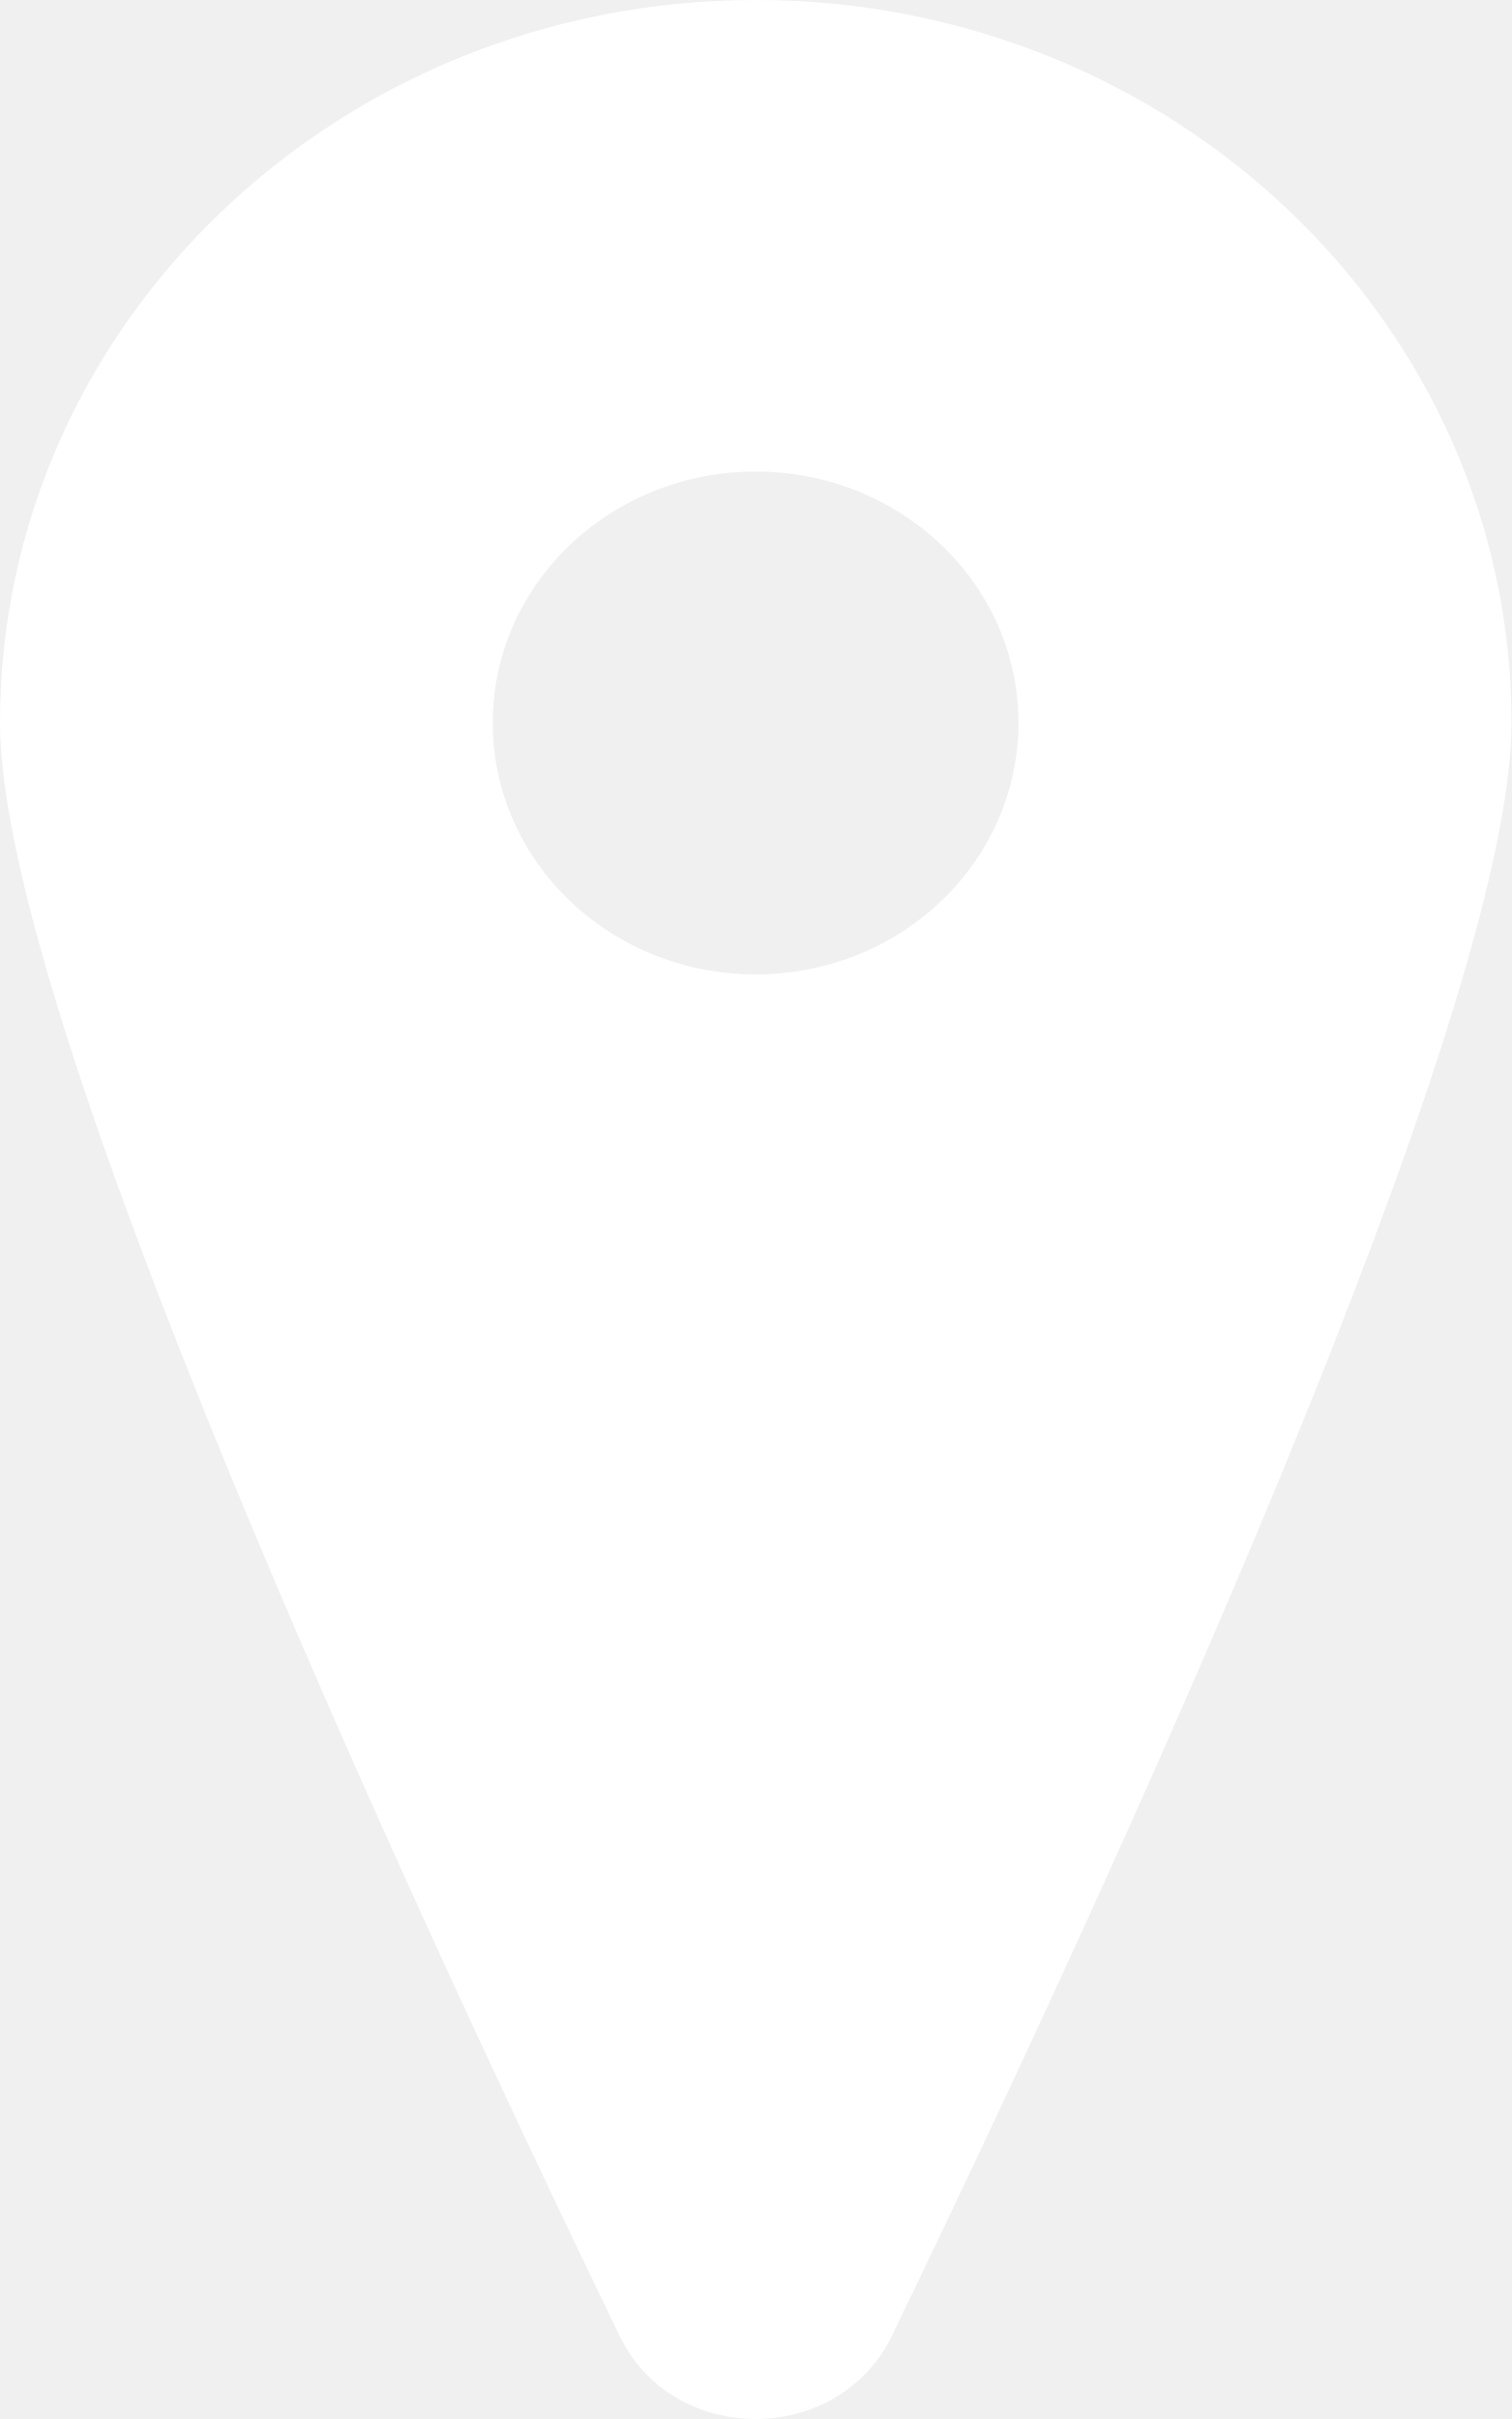
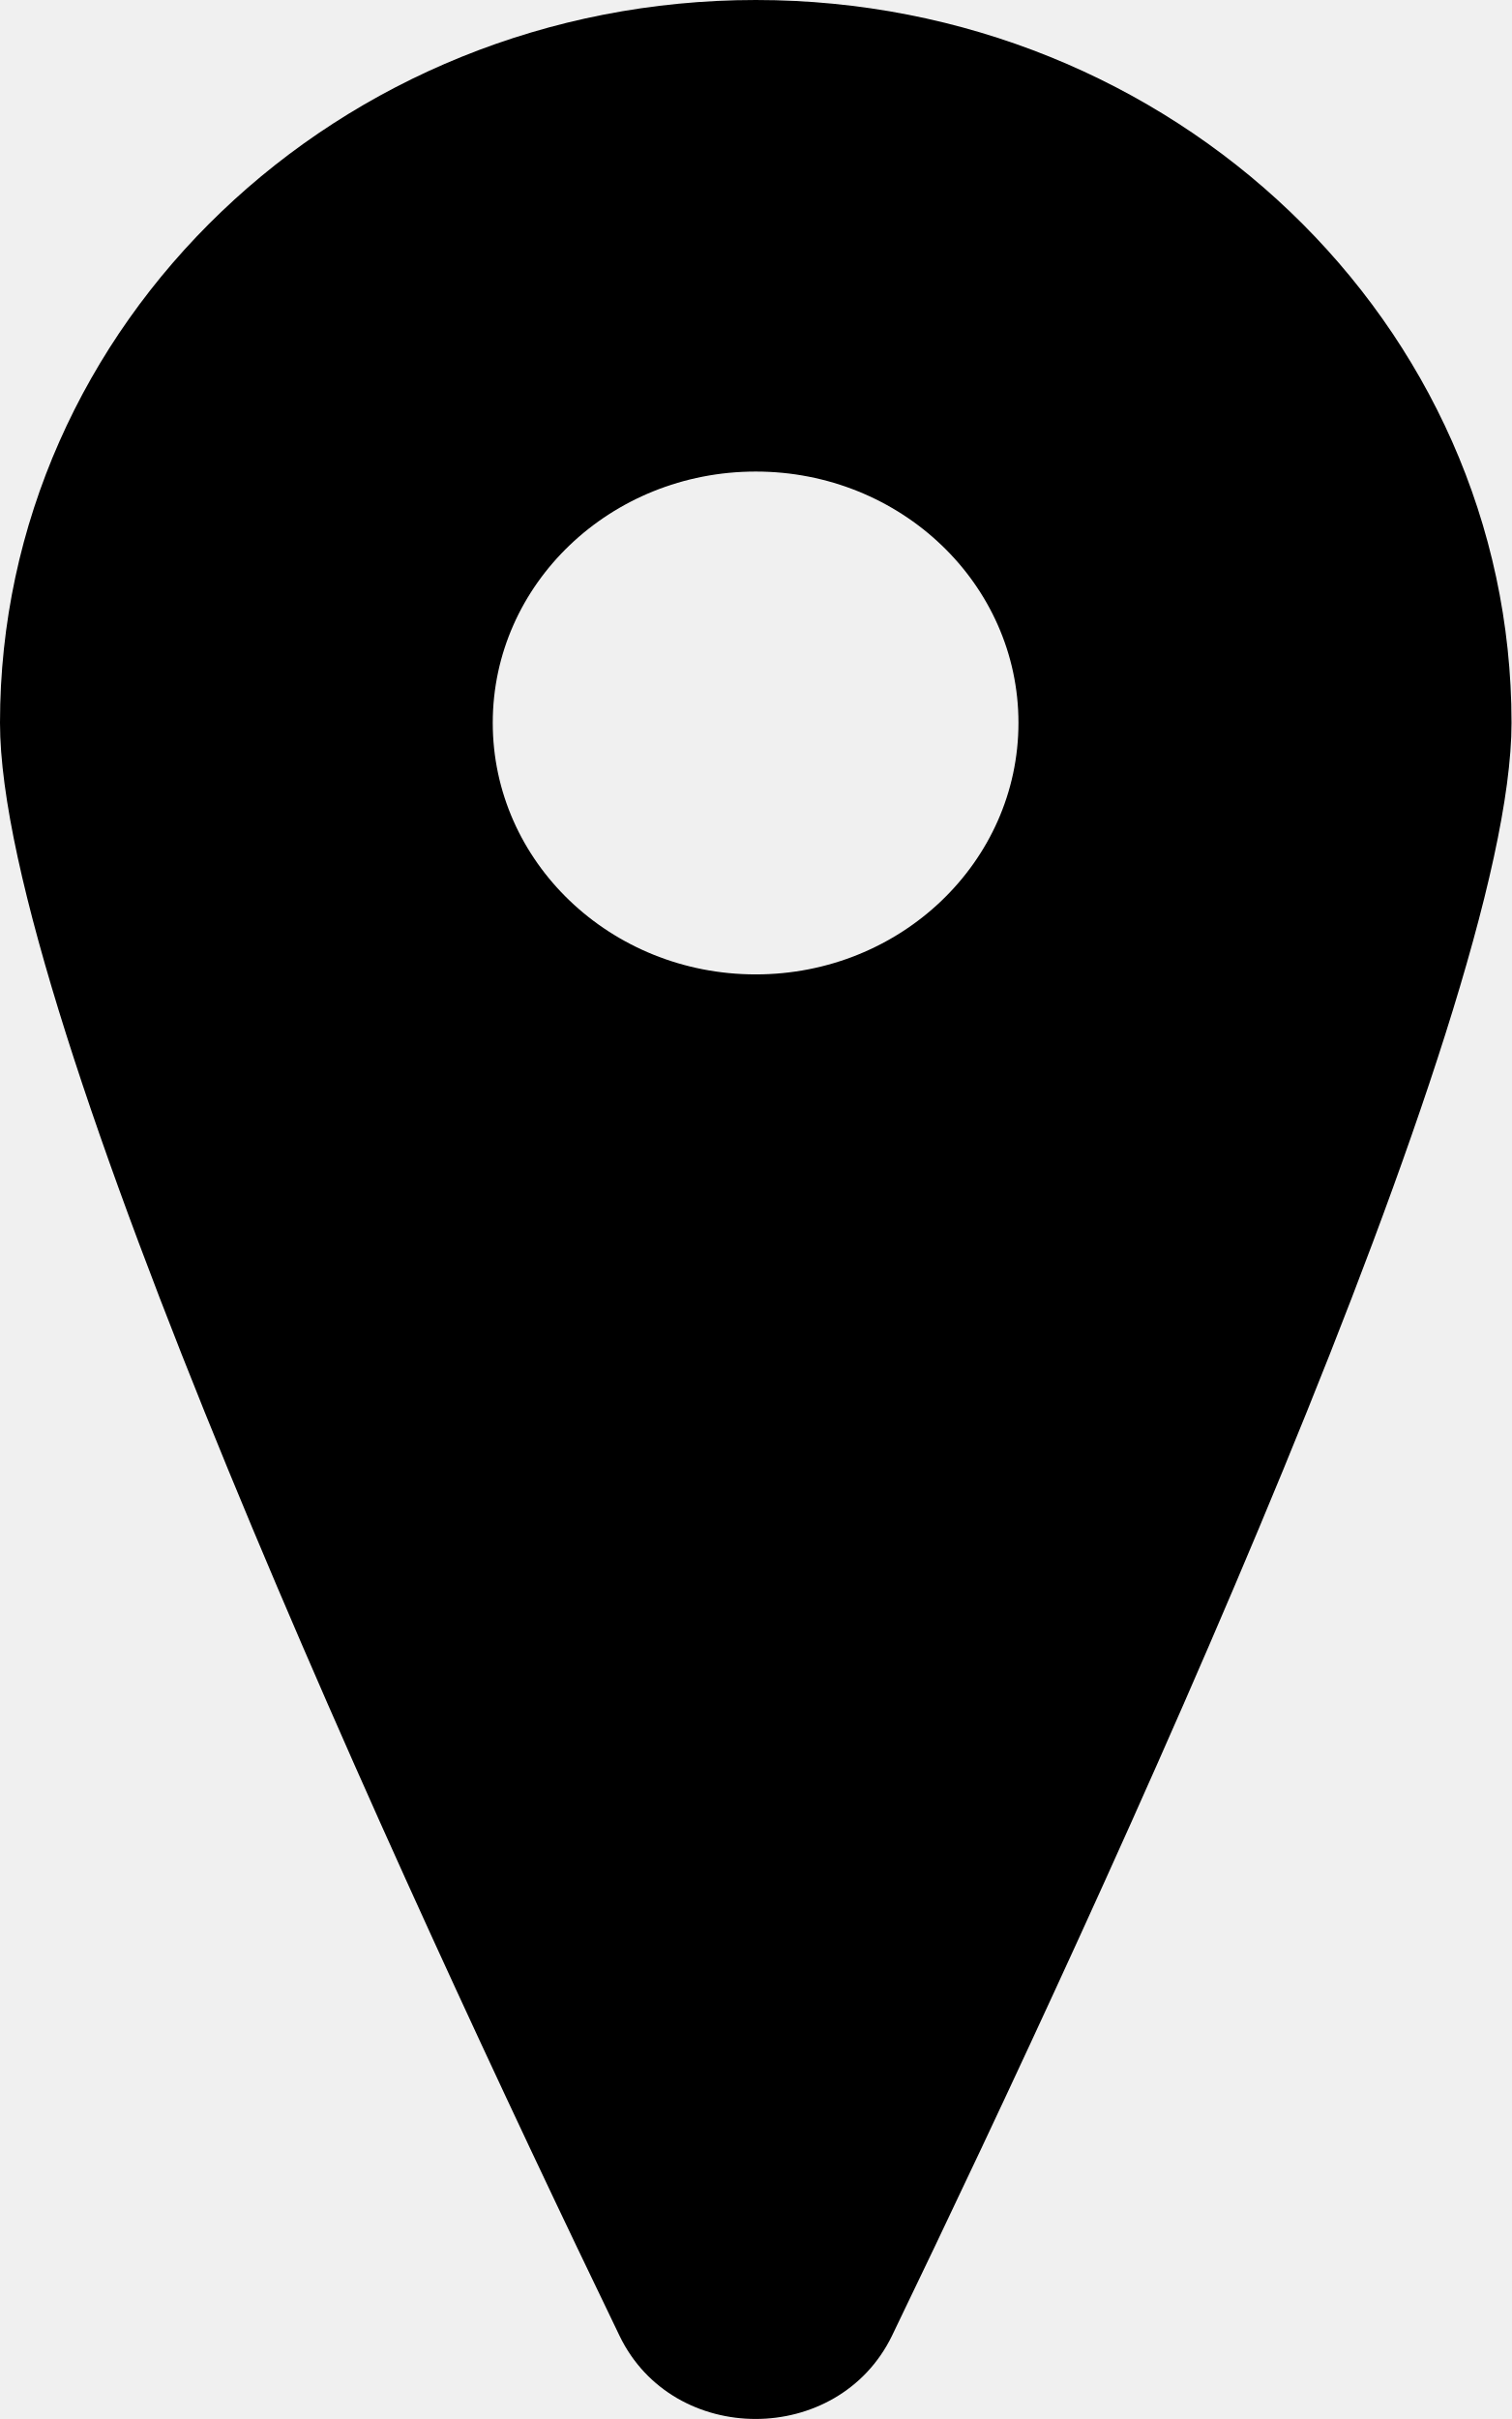
<svg xmlns="http://www.w3.org/2000/svg" width="10" height="16" viewBox="0 0 10 16" fill="none">
-   <path fill-rule="evenodd" clip-rule="evenodd" d="M5 6.445C4.038 6.445 3.26 5.7 3.26 4.781C3.26 3.863 4.038 3.119 5 3.119C5.96 3.119 6.738 3.863 6.738 4.781C6.738 5.7 5.96 6.445 5 6.445ZM5 0C2.239 0 0 2.141 0 4.781C0 6.708 2.659 12.471 4.099 15.45C4.453 16.183 5.544 16.183 5.901 15.45C7.339 12.471 10 6.708 10 4.781C10 2.141 7.761 0 5 0Z" fill="white" />
+   <path fill-rule="evenodd" clip-rule="evenodd" d="M5 6.445C4.038 6.445 3.26 5.7 3.26 4.781C3.26 3.863 4.038 3.119 5 3.119C5.96 3.119 6.738 3.863 6.738 4.781C6.738 5.7 5.96 6.445 5 6.445ZM5 0C2.239 0 0 2.141 0 4.781C0 6.708 2.659 12.471 4.099 15.45C4.453 16.183 5.544 16.183 5.901 15.45C7.339 12.471 10 6.708 10 4.781C10 2.141 7.761 0 5 0Z" fill="currentColor" />
</svg>
